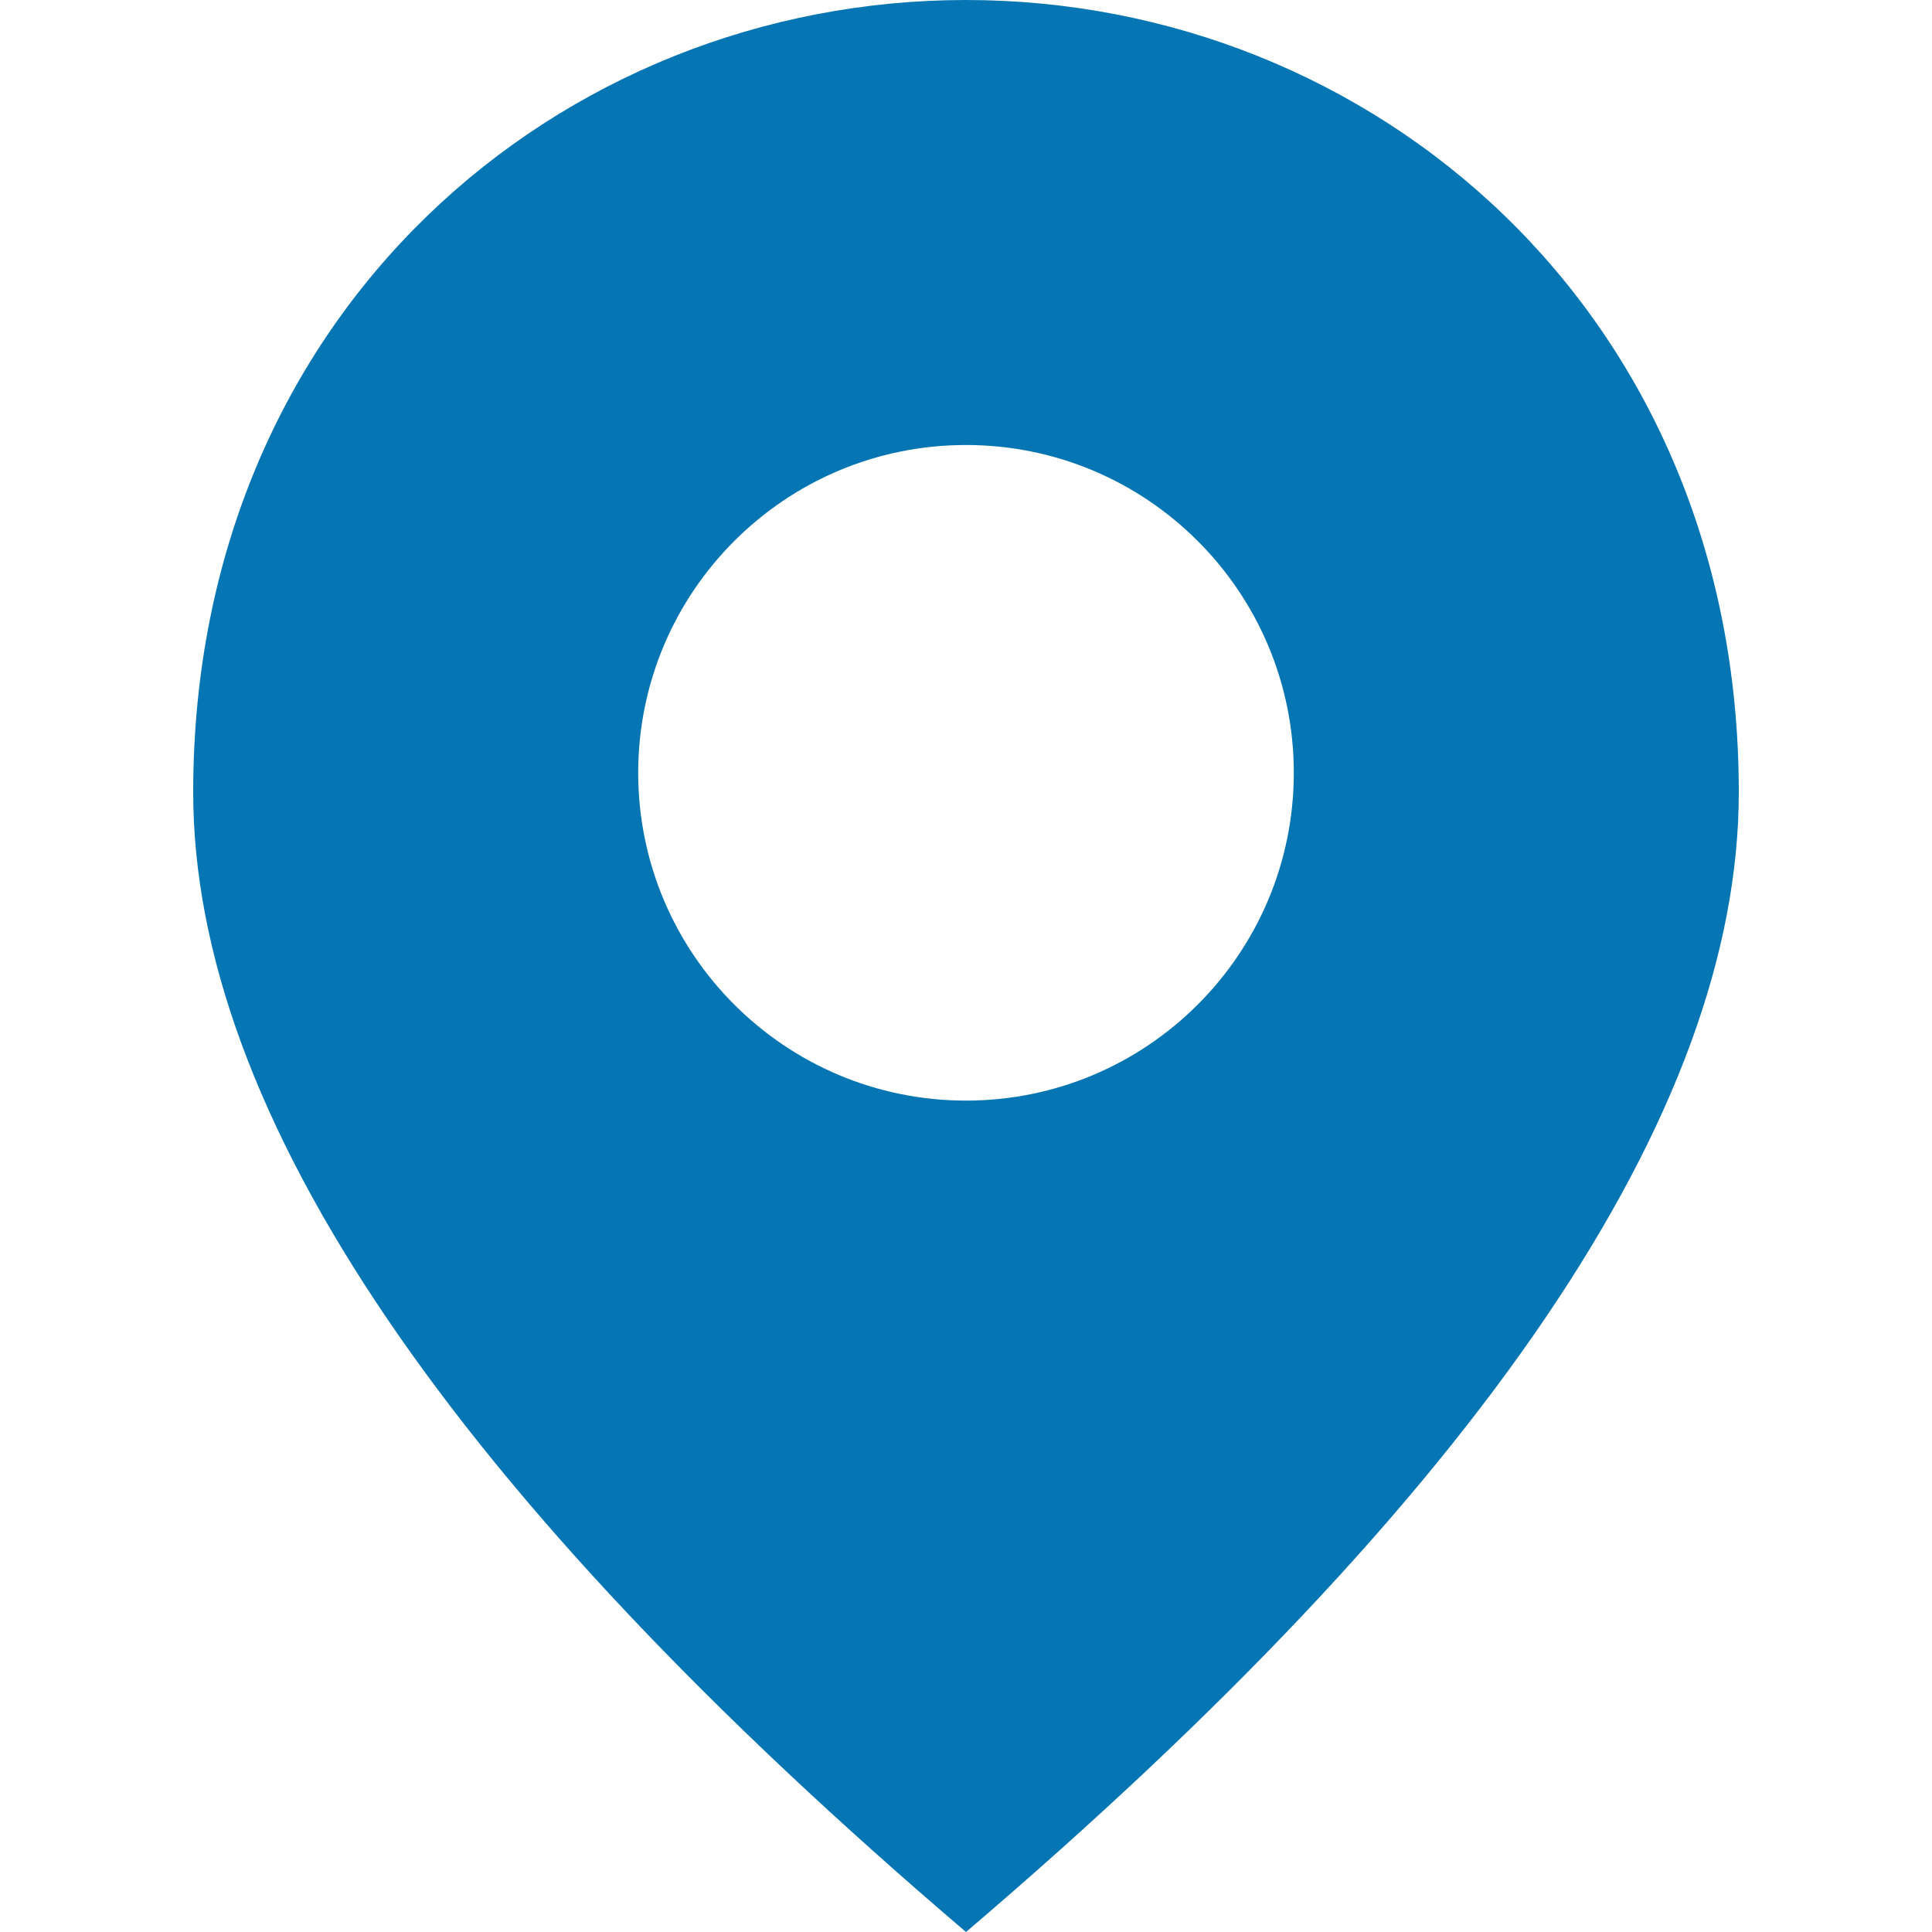
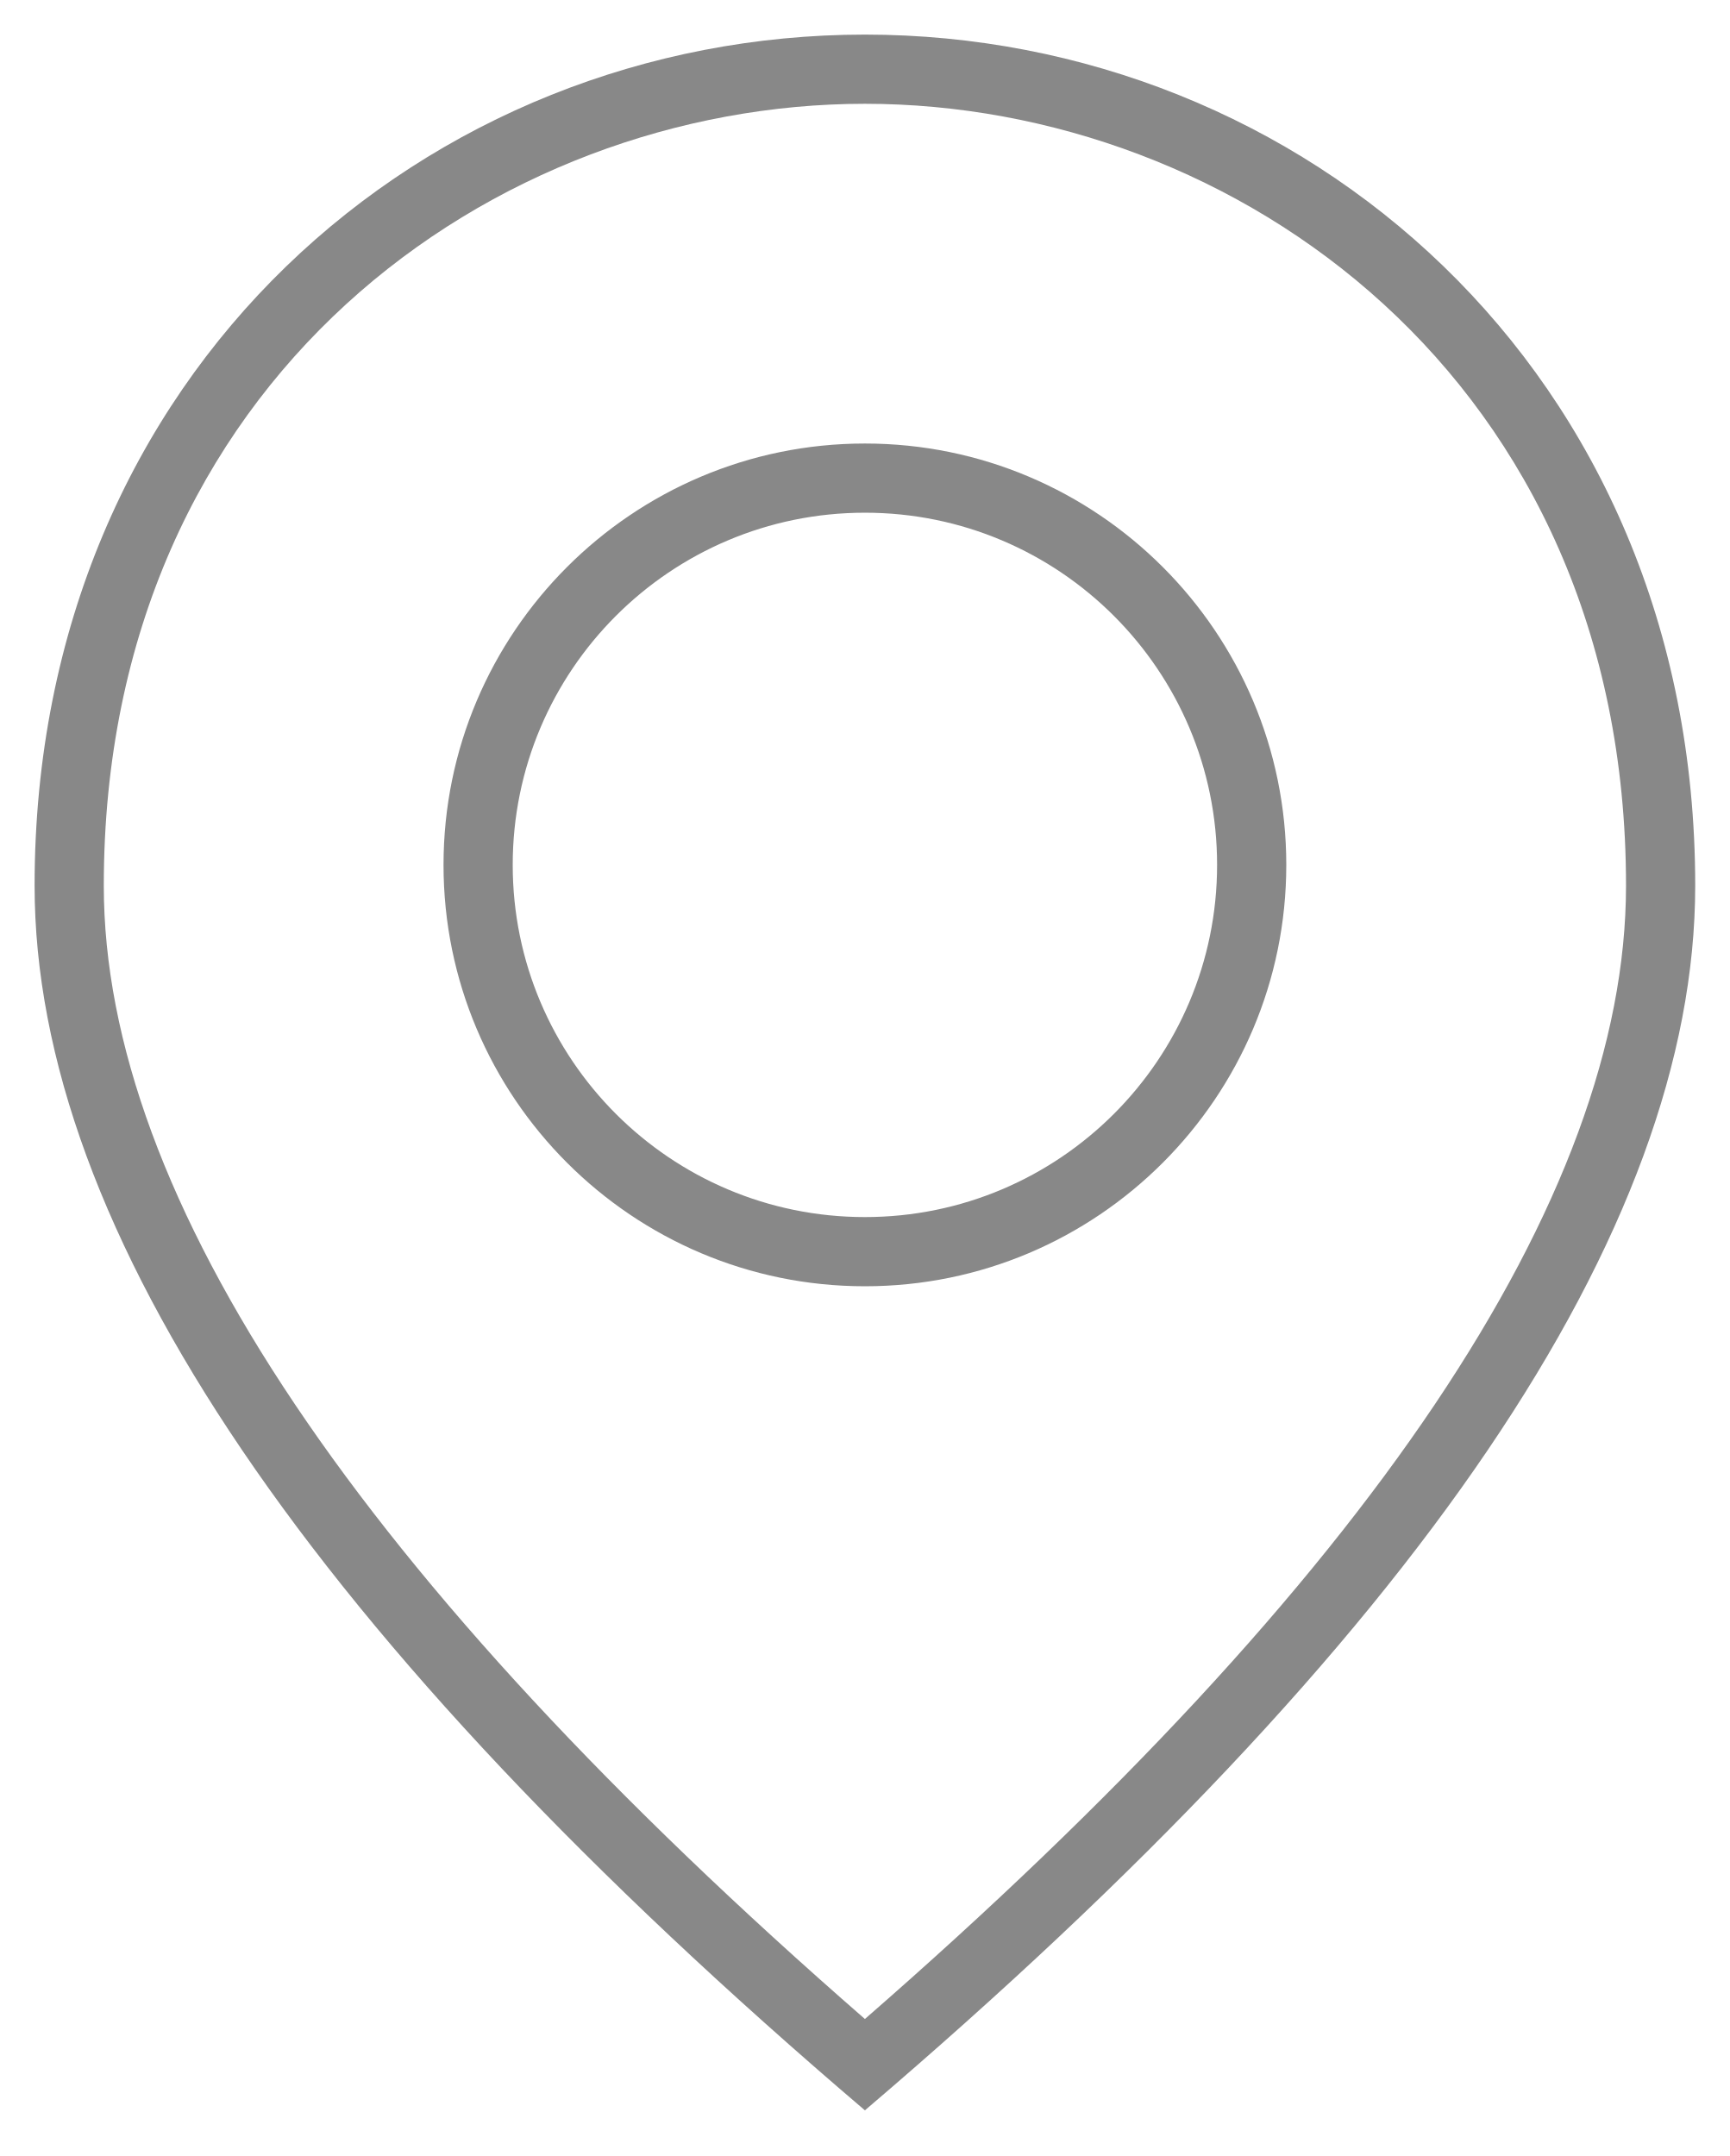
- <svg xmlns="http://www.w3.org/2000/svg" id="_레이어_1" data-name="레이어 1" viewBox="0 0 30 30">
-   <path d="m3,3h24v24H3V3Z" style="fill: none;" />
-   <path d="m15,0C8.7,0,3,4.83,3,12.3c0,4.98,4,10.88,12,17.7,8-6.82,12-12.72,12-17.7C27,4.83,21.3,0,15,0Zm0,17.09c-2.81,0-5.09-2.28-5.09-5.09s2.28-5.09,5.09-5.09,5.09,2.28,5.09,5.09-2.28,5.09-5.09,5.09Z" style="fill: #0675b4;" />
+ <svg xmlns="http://www.w3.org/2000/svg" id="_레이어_2" data-name="레이어 2" viewBox="0 0 25 31.16">
+   <g id="_레이어_1-2" data-name="레이어 1">
+     <path d="m12.5,1.5c5.33,0,11,3.96,11,11.3,0,4.51-3.7,10.02-11,16.38C5.2,22.82,1.5,17.31,1.5,12.8,1.5,5.46,7.17,1.5,12.5,1.5m0,17.09c3.36,0,6.09-2.73,6.09-6.09s-2.73-6.09-6.09-6.09-6.09,2.73-6.09,6.09,2.73,6.09,6.09,6.09M12.5.5C6.2.5.5,5.33.5,12.8c0,4.98,4,10.88,12,17.7,8-6.82,12-12.72,12-17.7C24.5,5.33,18.8.5,12.5.5h0Zm0,17.09c-2.81,0-5.09-2.28-5.09-5.09s2.28-5.09,5.09-5.09,5.09,2.28,5.09,5.09-2.28,5.09-5.09,5.09h0Z" style="fill: #888;" />
+   </g>
</svg>
